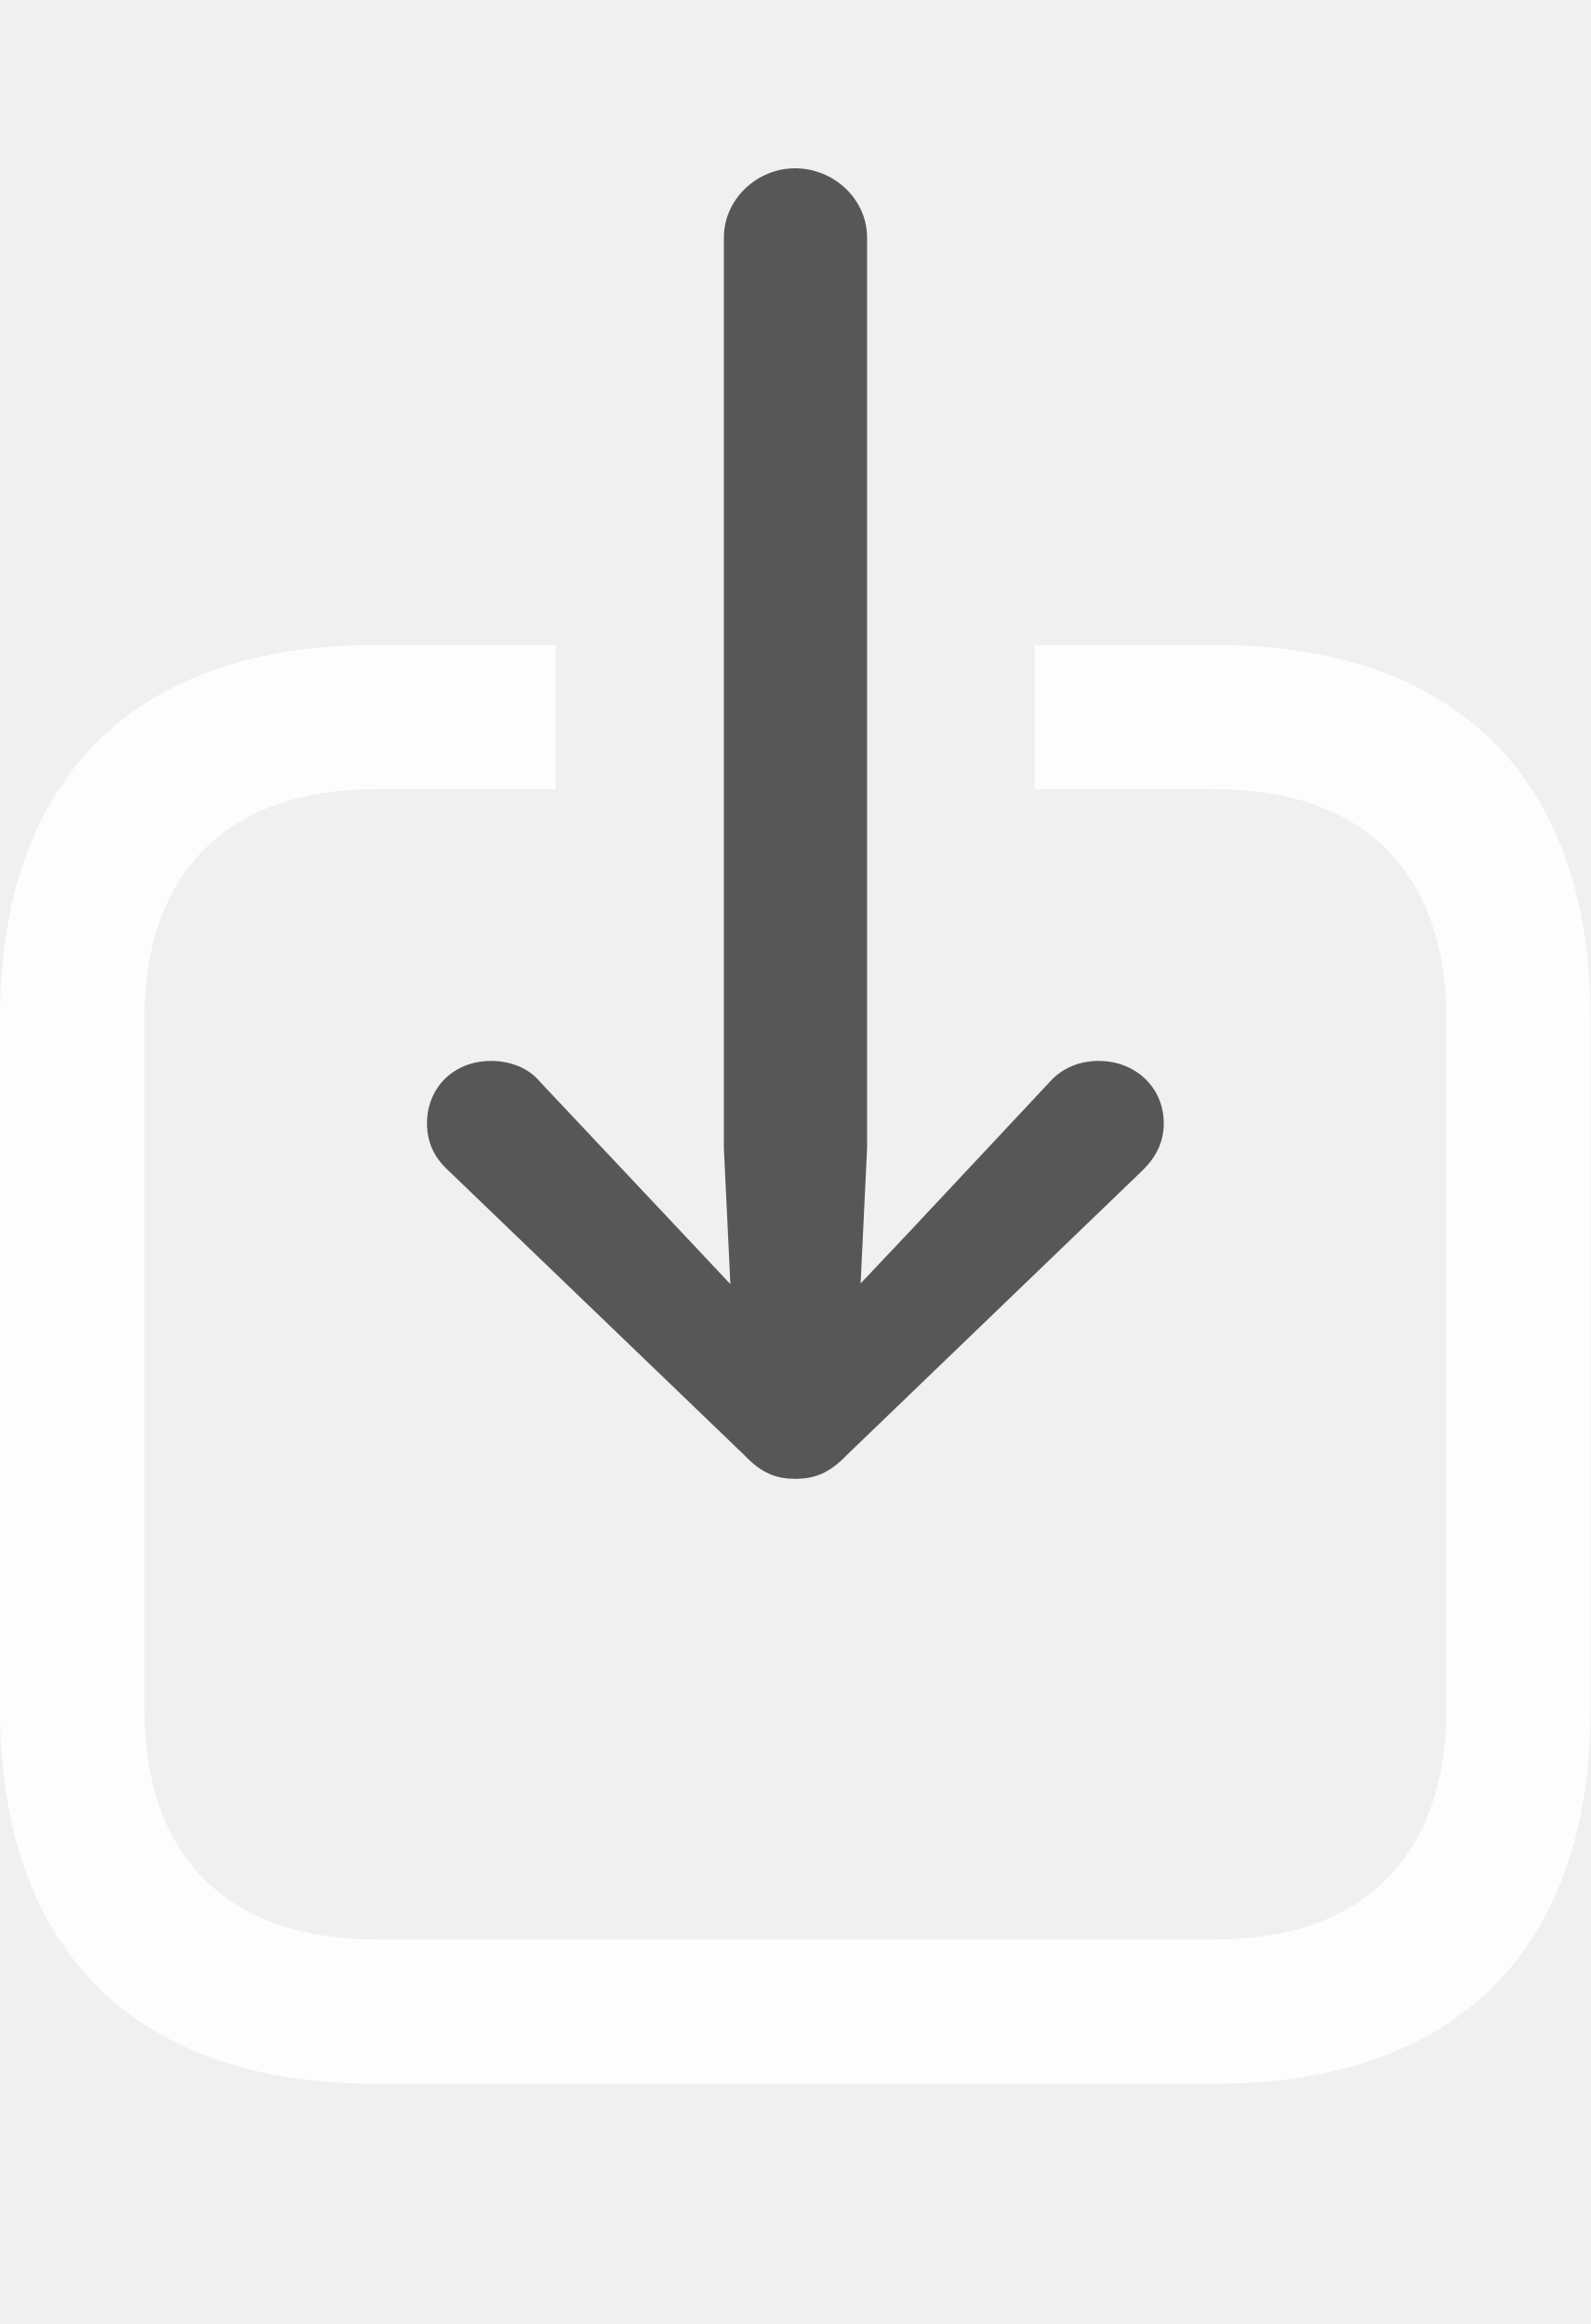
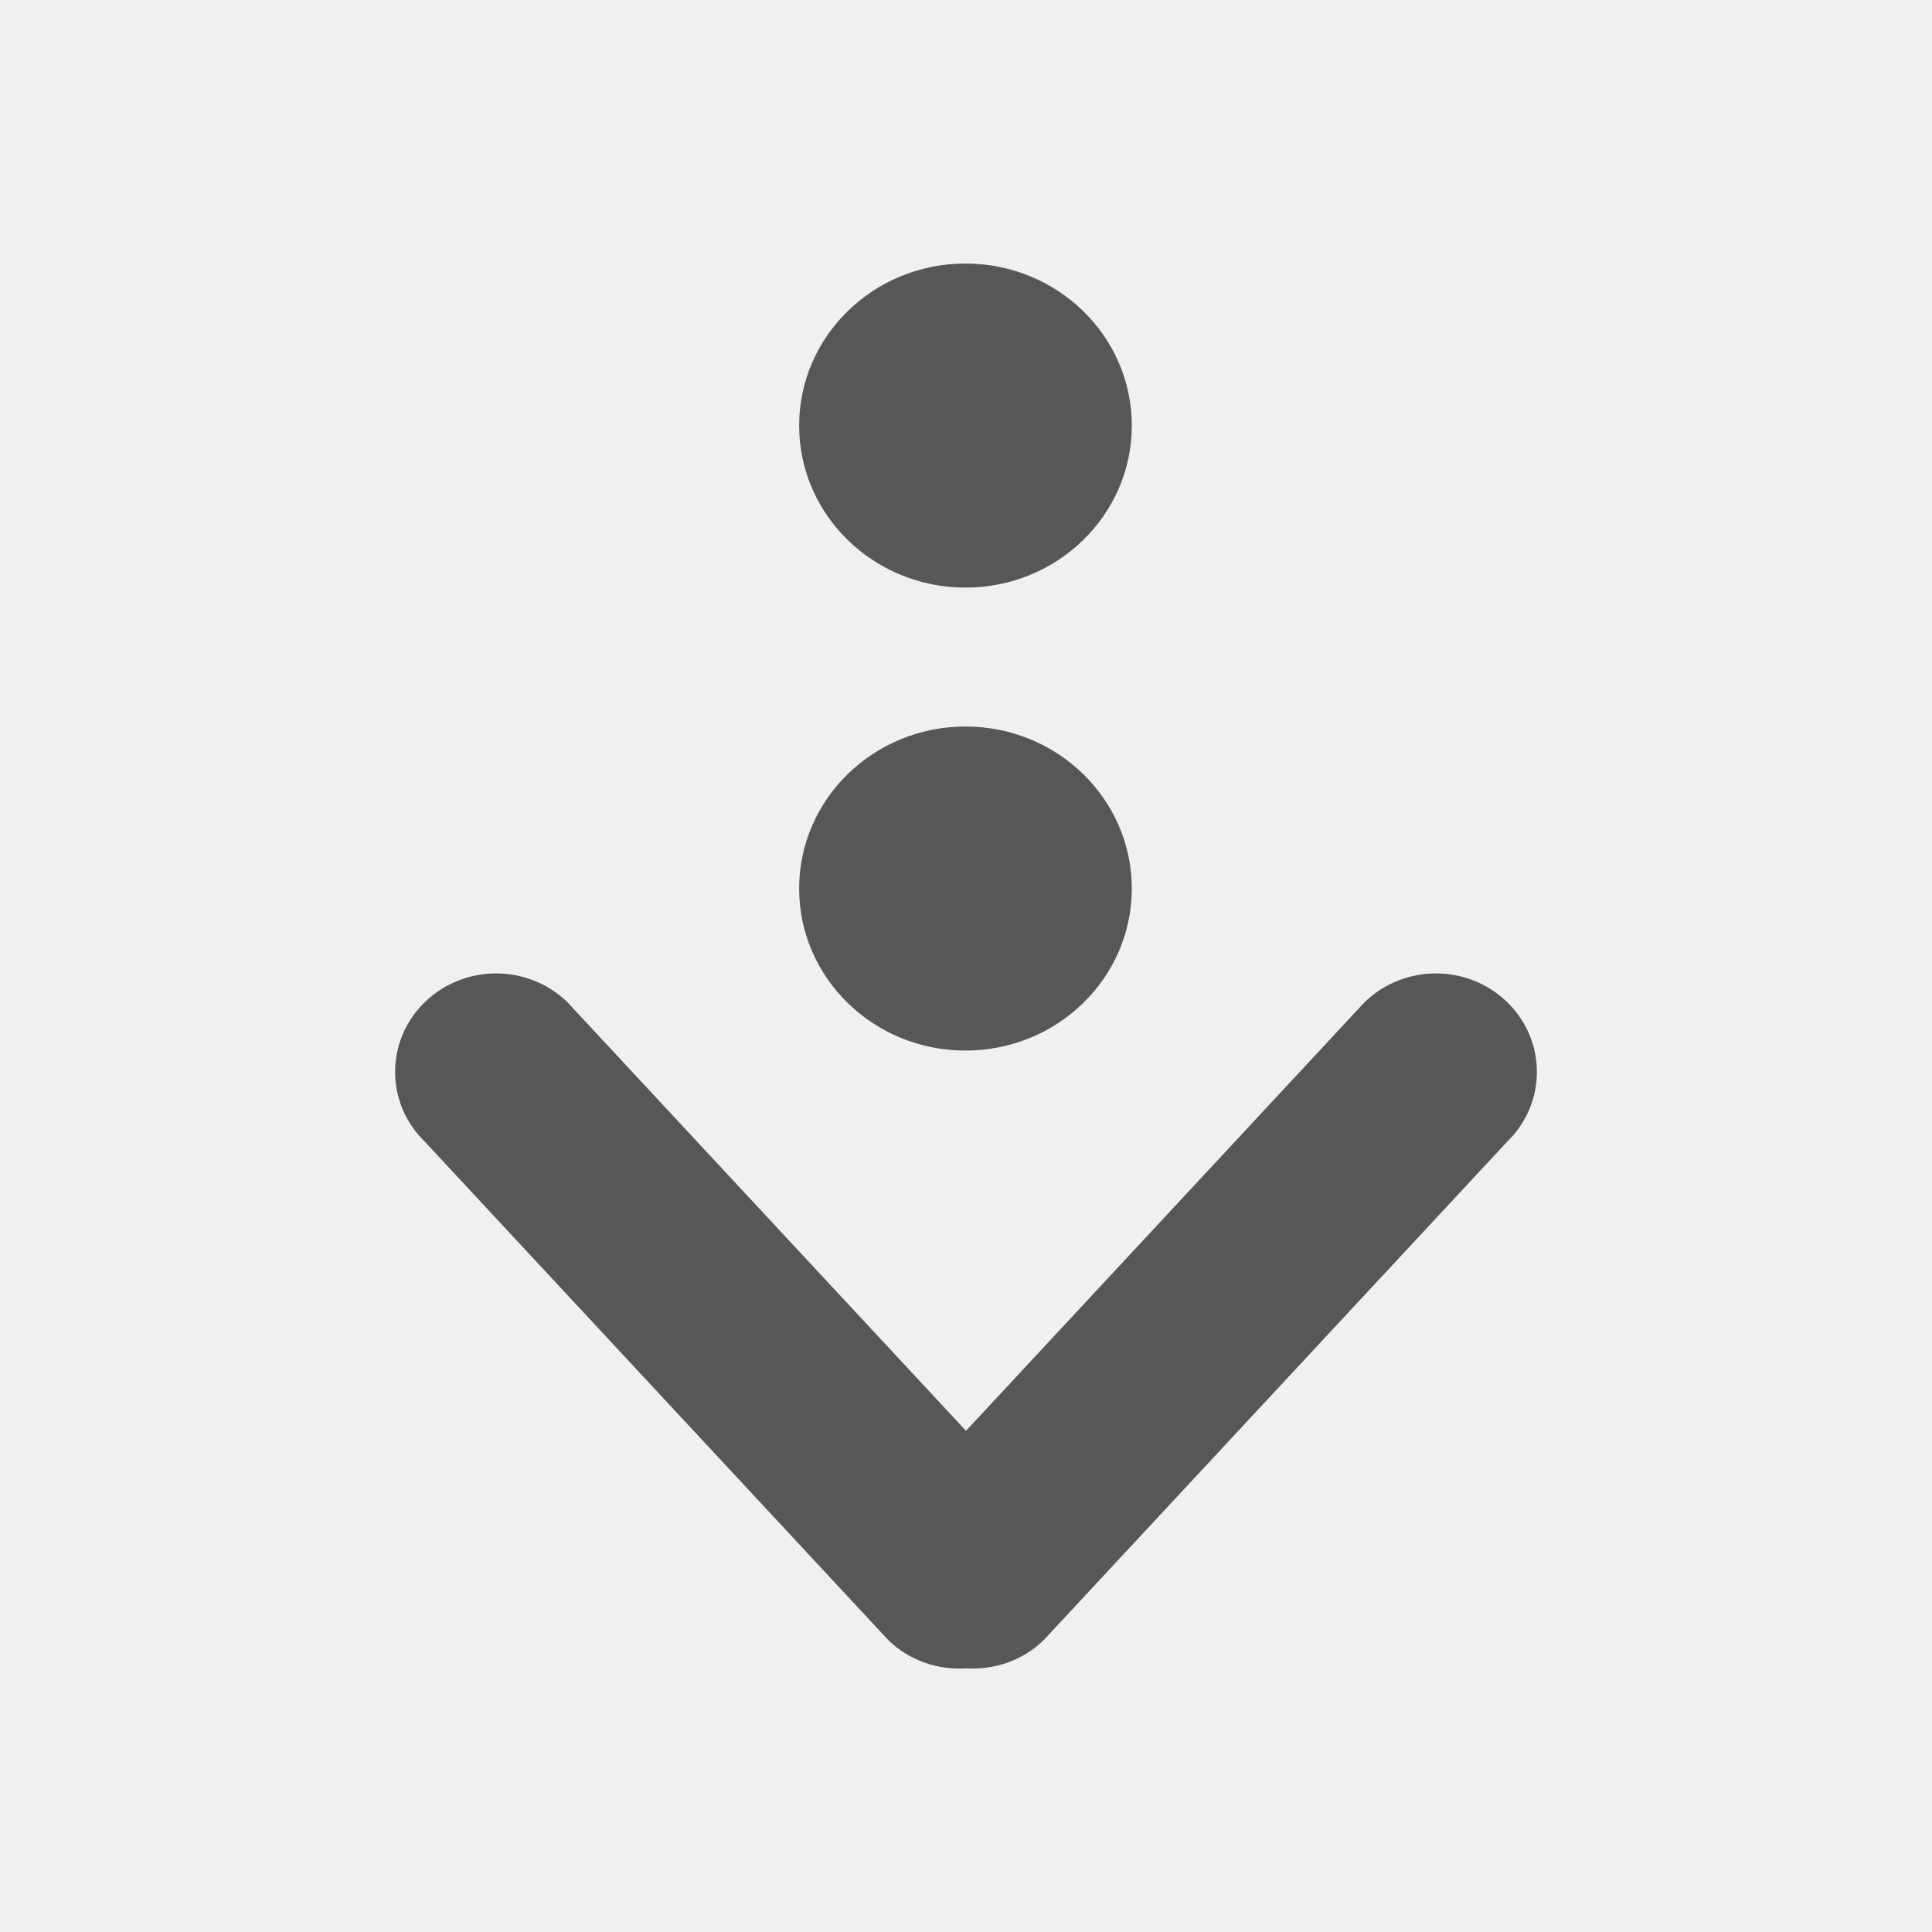
- <svg xmlns="http://www.w3.org/2000/svg" version="1.1" viewBox="0 0 17.328 25.325">
-   <g>
-     <rect height="25.325" opacity="0" width="17.328" x="0" y="0" />
-     <path d="M17.328 11.103L17.328 18.621C17.328 21.241 15.864 22.707 13.242 22.707L4.084 22.707C1.464 22.707 0 21.241 0 18.621L0 11.103C0 8.483 1.464 7.029 4.084 7.029L6.052 7.029L6.052 8.6L4.084 8.6C2.479 8.6 1.573 9.509 1.573 11.103L1.573 18.621C1.573 20.228 2.479 21.134 4.084 21.134L13.242 21.134C14.851 21.134 15.757 20.228 15.757 18.621L15.757 11.103C15.757 9.509 14.851 8.6 13.242 8.6L11.27 8.6L11.27 7.029L13.242 7.029C15.864 7.029 17.328 8.483 17.328 11.103Z" fill="white" fill-opacity="0.85" />
-     <path d="M8.661 1.834C8.246 1.834 7.886 2.172 7.886 2.588L7.886 12.513L8.012 15.147C8.033 15.508 8.309 15.806 8.661 15.806C9.021 15.806 9.299 15.508 9.32 15.147L9.446 12.513L9.446 2.588C9.446 2.172 9.086 1.834 8.661 1.834ZM5.35 11.561C4.946 11.561 4.652 11.849 4.652 12.241C4.652 12.448 4.729 12.612 4.882 12.753L8.106 15.854C8.298 16.059 8.464 16.115 8.661 16.115C8.868 16.115 9.032 16.059 9.227 15.854L12.448 12.753C12.591 12.612 12.678 12.448 12.678 12.241C12.678 11.849 12.369 11.561 11.969 11.561C11.773 11.561 11.576 11.63 11.433 11.793L9.927 13.402L8.661 14.743L7.401 13.402L5.887 11.793C5.754 11.63 5.547 11.561 5.35 11.561Z" fill="#575757" fill-opacity="1" />
-   </g>
+ <svg xmlns="http://www.w3.org/2000/svg" viewBox="0 0 22 22">
+   <defs id="defs3051">
+     <style type="text/css" id="current-color-scheme">
+      .ColorScheme-Text {
+        color:#575757;
+      }
+      </style>
+   </defs>
+   <path style="fill:currentColor;fill-opacity:1;stroke:none" d="m17.164 11.413c-.449-.438-1.176-.438-1.626 0l-4.538 4.88-4.538-4.88c-.449-.438-1.176-.438-1.626 0-.449.438-.449 1.148 0 1.586l5.279 5.677c.243.237.567.341.885.322.318.019.642-.085.885-.322l5.279-5.677c.449-.438.449-1.148 0-1.586zm-6.17-4.722c1.046 0 1.894-.826 1.894-1.845 0-1.019-.848-1.845-1.894-1.845s-1.894.826-1.894 1.845c0 1.019.848 1.845 1.894 1.845zm0 5.272c1.046 0 1.894-.826 1.894-1.845s-.848-1.845-1.894-1.845-1.894.826-1.894 1.845.848 1.845 1.894 1.845z" class="ColorScheme-Text" />
</svg>
